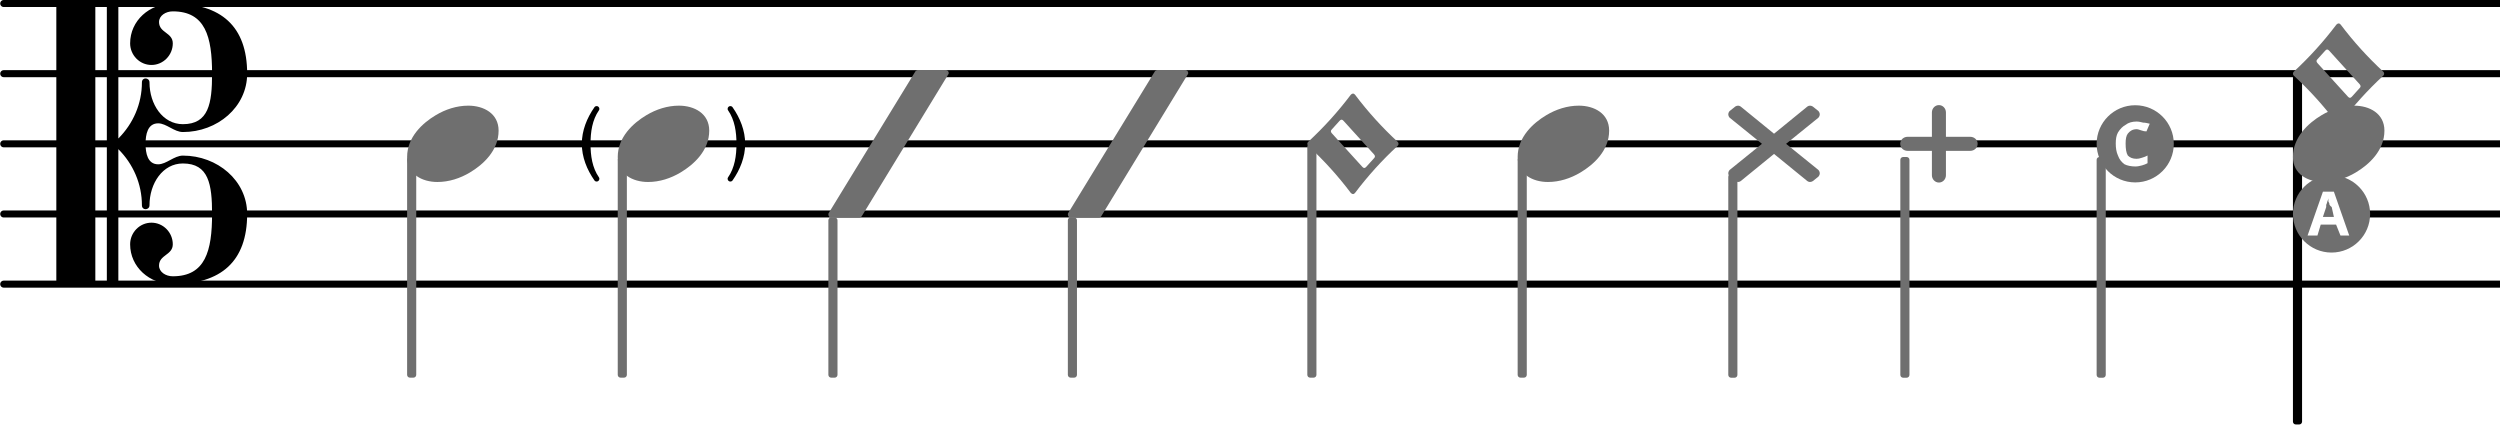
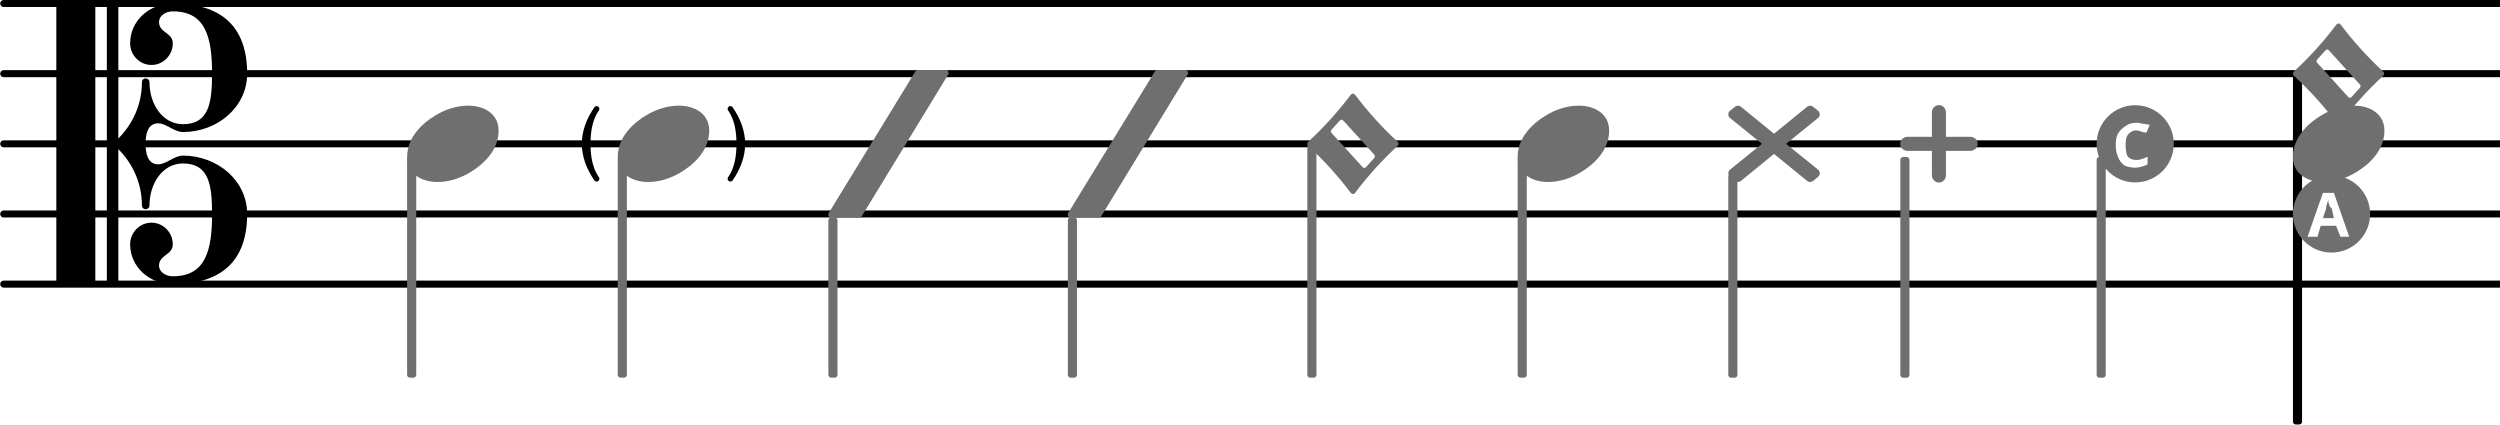
<svg xmlns="http://www.w3.org/2000/svg" version="1.2" width="62.61mm" height="10.63mm" viewBox="8.536 -0 35.628 6.05">
  <style text="style/css">

tspan { white-space: pre; }

</style>
  <line transform="translate(8.5358, 4.05)" stroke-linejoin="round" stroke-linecap="round" stroke-width="0.1" stroke="currentColor" x1="0.05" y1="-0" x2="35.628" y2="-0" />
  <line transform="translate(8.5358, 3.05)" stroke-linejoin="round" stroke-linecap="round" stroke-width="0.1" stroke="currentColor" x1="0.05" y1="-0" x2="35.628" y2="-0" />
  <line transform="translate(8.5358, 2.05)" stroke-linejoin="round" stroke-linecap="round" stroke-width="0.1" stroke="currentColor" x1="0.05" y1="-0" x2="35.628" y2="-0" />
  <line transform="translate(8.5358, 1.05)" stroke-linejoin="round" stroke-linecap="round" stroke-width="0.1" stroke="currentColor" x1="0.05" y1="-0" x2="35.628" y2="-0" />
  <line transform="translate(8.5358, 0.05)" stroke-linejoin="round" stroke-linecap="round" stroke-width="0.1" stroke="currentColor" x1="0.05" y1="-0" x2="35.628" y2="-0" />
-   <g color="rgb(43.529%, 43.529%, 43.529%)">
-     <rect transform="translate(23.8187, 2.05)" x="-0.065" y="1.05" width="0.13" height="2.283" ry="0.04" fill="currentColor" />
+   <g class="note">
+     <g color="rgb(43.529%, 43.529%, 43.529%)">
+       <path transform="translate(27.167, 2.05) scale(0.004, -0.004)" d="M87 51c-2 -2 -3 -4 -3 -6s1 -5 3 -7l109 -120c2 -2 4 -4 7 -4s5 2 7 4l28 31c2 2 3 4 3 6s-1 5 -3 7l-109 120c-2 2 -4 4 -7 4s-5 -2 -7 -4zM0 0c0 3 1 5 3 7c56 52 106 107 152 168c2 2 5 4 8 4s5 -2 7 -4c46 -61 96 -116 152 -168c2 -2 3 -4 3 -7s-1 -5 -3 -7 c-56 -52 -106 -107 -152 -168c-2 -2 -4 -4 -7 -4s-6 2 -8 4c-46 61 -96 116 -152 168c-2 2 -3 4 -3 7z" fill="currentColor" />
+     </g>
  </g>
  <g color="rgb(43.529%, 43.529%, 43.529%)">
    <rect transform="translate(33.2323, 2.05)" x="-0.065" y="0.43" width="0.13" height="2.904" ry="0.04" fill="currentColor" />
  </g>
  <g class="note">
    <g color="rgb(43.529%, 43.529%, 43.529%)">
      <path transform="translate(33.1673, 2.05) scale(0.004, -0.004)" d="M163 36l119 97c3 2 6 3 9 3s7 -1 10 -3l20 -16c3 -3 5 -8 5 -12s-2 -9 -5 -12l-115 -93l115 -93c3 -3 5 -8 5 -12s-2 -9 -5 -12l-20 -16c-3 -2 -7 -3 -10 -3s-6 1 -9 3l-119 97l-119 -97c-3 -2 -6 -3 -9 -3s-7 1 -10 3l-20 16c-3 3 -5 8 -5 12s2 9 5 12l115 93l-115 93 c-3 3 -5 8 -5 12s2 9 5 12l20 16c3 2 7 3 10 3s6 -1 9 -3z" fill="currentColor" />
    </g>
  </g>
  <g color="rgb(43.529%, 43.529%, 43.529%)">
    <rect transform="translate(30.2301, 2.05)" x="-0.065" y="0.186" width="0.13" height="3.147" ry="0.04" fill="currentColor" />
  </g>
  <g class="note">
    <g color="rgb(43.529%, 43.529%, 43.529%)">
      <path transform="translate(30.1651, 2.05) scale(0.004, -0.004)" d="M218 136c55 0 108 -28 108 -89c0 -71 -55 -121 -102 -149c-35 -21 -75 -34 -116 -34c-55 0 -108 28 -108 89c0 71 55 121 102 149c35 21 75 34 116 34z" fill="currentColor" />
    </g>
  </g>
  <g color="rgb(43.529%, 43.529%, 43.529%)">
+     <rect transform="translate(14.4008, 2.05)" x="-0.065" y="0.186" width="0.13" height="3.147" ry="0.04" fill="currentColor" />
+   </g>
+   <g color="rgb(43.529%, 43.529%, 43.529%)">
    <rect transform="translate(27.232, 2.05)" x="-0.065" y="-0" width="0.13" height="3.333" ry="0.04" fill="currentColor" />
-   </g>
-   <g class="note">
-     <g color="rgb(43.529%, 43.529%, 43.529%)">
-       <path transform="translate(27.167, 2.05) scale(0.004, -0.004)" d="M87 51c-2 -2 -3 -4 -3 -6s1 -5 3 -7l109 -120c2 -2 4 -4 7 -4s5 2 7 4l28 31c2 2 3 4 3 6s-1 5 -3 7l-109 120c-2 2 -4 4 -7 4s-5 -2 -7 -4zM0 0c0 3 1 5 3 7c56 52 106 107 152 168c2 2 5 4 8 4s5 -2 7 -4c46 -61 96 -116 152 -168c2 -2 3 -4 3 -7s-1 -5 -3 -7 c-56 -52 -106 -107 -152 -168c-2 -2 -4 -4 -7 -4s-6 2 -8 4c-46 61 -96 116 -152 168c-2 2 -3 4 -3 7z" fill="currentColor" />
-     </g>
  </g>
  <rect transform="translate(41.2807, 2.05)" x="-0.065" y="-1" width="0.13" height="5" ry="0.04" fill="currentColor" />
  <g class="note">
    <g color="rgb(43.529%, 43.529%, 43.529%)">
      <path transform="translate(41.2157, 1.05) scale(0.004, -0.004)" d="M87 51c-2 -2 -3 -4 -3 -6s1 -5 3 -7l109 -120c2 -2 4 -4 7 -4s5 2 7 4l28 31c2 2 3 4 3 6s-1 5 -3 7l-109 120c-2 2 -4 4 -7 4s-5 -2 -7 -4zM0 0c0 3 1 5 3 7c56 52 106 107 152 168c2 2 5 4 8 4s5 -2 7 -4c46 -61 96 -116 152 -168c2 -2 3 -4 3 -7s-1 -5 -3 -7 c-56 -52 -106 -107 -152 -168c-2 -2 -4 -4 -7 -4s-6 2 -8 4c-46 61 -96 116 -152 168c-2 2 -3 4 -3 7z" fill="currentColor" />
    </g>
  </g>
  <g class="note">
    <g color="rgb(43.529%, 43.529%, 43.529%)">
      <path transform="translate(41.2157, 2.05) scale(0.004, -0.004)" d="M218 136c55 0 108 -28 108 -89c0 -71 -55 -121 -102 -149c-35 -21 -75 -34 -116 -34c-55 0 -108 28 -108 89c0 71 55 121 102 149c35 21 75 34 116 34z" fill="currentColor" />
    </g>
  </g>
  <g class="note">
    <g color="rgb(43.529%, 43.529%, 43.529%)">
      <circle transform="translate(41.7657, 3.05)" stroke-linejoin="round" stroke-linecap="round" fill="currentColor" stroke="currentColor" stroke-width="0" r="0.55" />
      <g color="rgb(100%, 100%, 100%)">
-         <text transform="translate(41.4243, 3.3573)" font-family="sans-serif" font-weight="bold" font-size="0.873" text-anchor="start" fill="currentColor">
+         <text transform="translate(41.4243, 3.3744)" font-family="sans-serif" font-weight="bold" font-size="0.873" text-anchor="start" fill="currentColor">
          <tspan>A</tspan>
        </text>
      </g>
    </g>
  </g>
  <g color="rgb(43.529%, 43.529%, 43.529%)">
    <rect transform="translate(38.4826, 2.05)" x="-0.065" y="0.188" width="0.13" height="3.146" ry="0.04" fill="currentColor" />
  </g>
  <g class="note">
    <g color="rgb(43.529%, 43.529%, 43.529%)">
      <circle transform="translate(38.9676, 2.05)" stroke-linejoin="round" stroke-linecap="round" fill="currentColor" stroke="currentColor" stroke-width="0" r="0.55" />
      <g color="rgb(100%, 100%, 100%)">
-         <text transform="translate(38.6433, 2.3573)" font-family="sans-serif" font-weight="bold" font-size="0.873" text-anchor="start" fill="currentColor">
+         <text transform="translate(38.6433, 2.3744)" font-family="sans-serif" font-weight="bold" font-size="0.873" text-anchor="start" fill="currentColor">
          <tspan>C</tspan>
        </text>
      </g>
    </g>
  </g>
  <g color="rgb(43.529%, 43.529%, 43.529%)">
    <rect transform="translate(35.6846, 2.05)" x="-0.065" y="0.188" width="0.13" height="3.146" ry="0.04" fill="currentColor" />
  </g>
  <g class="note">
    <g color="rgb(43.529%, 43.529%, 43.529%)">
      <path transform="translate(36.1696, 2.05) scale(0.004, -0.004)" d="M0 -138c-14 0 -25 12 -25 26v87h-87c-14 0 -26 11 -26 25s12 25 26 25h87v87c0 14 11 26 25 26s25 -12 25 -26v-87h87c14 0 26 -11 26 -25s-12 -25 -26 -25h-87v-87c0 -14 -11 -26 -25 -26z" fill="currentColor" />
    </g>
  </g>
+   <g class="clef">
+     <path transform="translate(9.3358, 2.05) scale(0.004, -0.004)" d="M318 0c0 -33 7 -73 45 -73c29 0 57 31 88 31c123 0 229 -89 229 -208c0 -169 -93 -250 -265 -250c-83 0 -152 61 -152 142c0 42 34 77 76 77s76 -35 76 -77c0 -39 -49 -37 -49 -76c0 -23 24 -38 49 -38c116 0 140 90 140 222c0 106 -12 180 -104 180 c-72 0 -119 -71 -119 -149c0 -9 -7 -14 -14 -14s-13 5 -13 14c0 76 -31 147 -84 200v-471c0 -6 -4 -10 -10 -10h-21c-6 0 -10 4 -10 10v980c0 6 4 10 10 10h21c6 0 10 -4 10 -10v-471c53 53 84 124 84 200c0 9 6 14 13 14s14 -5 14 -14c0 -78 47 -149 119 -149 c92 0 104 74 104 180c0 132 -24 222 -140 222c-25 0 -49 -15 -49 -38c0 -39 49 -37 49 -76c0 -42 -34 -77 -76 -77s-76 35 -76 77c0 81 69 142 152 142c172 0 265 -81 265 -250c0 -119 -106 -208 -229 -208c-31 0 -59 31 -88 31c-38 0 -45 -40 -45 -73zM129 -500h-119 c-6 0 -10 4 -10 10v980c0 6 4 10 10 10h119c6 0 10 -4 10 -10v-980c0 -6 -4 -10 -10 -10z" fill="currentColor" />
+   </g>
  <g class="note">
    <g color="rgb(43.529%, 43.529%, 43.529%)">
-       <path transform="translate(23.7537, 2.05) scale(0.004, -0.004)" d="M10 -263c-6 0 -10 6 -10 11c0 2 0 3 1 5l309 505c2 3 6 5 9 5h100c6 0 10 -6 10 -11c0 -2 -1 -3 -2 -5l-308 -505c-2 -3 -6 -5 -9 -5h-100z" fill="currentColor" />
+       <path transform="translate(17.3381, 2.05) scale(0.004, -0.004)" d="M218 136c55 0 108 -28 108 -89c0 -71 -55 -121 -102 -149c-35 -21 -75 -34 -116 -34c-55 0 -108 28 -108 89c0 71 55 121 102 149c35 21 75 34 116 34z" fill="currentColor" />
+     </g>
+   </g>
+   <g color="rgb(43.529%, 43.529%, 43.529%)">
+     <rect transform="translate(17.4031, 2.05)" x="-0.065" y="0.186" width="0.13" height="3.147" ry="0.04" fill="currentColor" />
+   </g>
+   <path transform="translate(17.1381, 2.05) scale(0.002, -0.002)" d="M-94 0c0 -84 12 -170 60 -239c3 -4 3 -7 3 -11c0 -10 -9 -19 -19 -19c-5 0 -12 2 -16 8c-54 77 -90 167 -90 261s36 184 90 261c4 6 11 8 16 8c10 0 19 -9 19 -19c0 -4 0 -7 -3 -11c-48 -69 -60 -155 -60 -239z" fill="currentColor" />
+   <path transform="translate(18.8423, 2.05) scale(0.002, -0.002)" d="M94 0c0 84 -12 170 -60 239c-3 4 -3 7 -3 11c0 10 9 19 19 19c5 0 12 -2 16 -8c54 -77 90 -167 90 -261s-36 -184 -90 -261c-4 -6 -11 -8 -16 -8c-10 0 -19 9 -19 19c0 4 0 7 3 11c48 69 60 155 60 239z" fill="currentColor" />
+   <g color="rgb(43.529%, 43.529%, 43.529%)">
+     <rect transform="translate(23.8187, 2.05)" x="-0.065" y="1.05" width="0.13" height="2.283" ry="0.04" fill="currentColor" />
+   </g>
+   <g class="note">
+     <g color="rgb(43.529%, 43.529%, 43.529%)">
+       <path transform="translate(23.7537, 2.05) scale(0.004, -0.004)" d="M10 -263c-8 0 -13 9 -9 16l309 505c2 3 6 5 9 5h100c8 0 12 -9 8 -16l-308 -505c-2 -3 -6 -5 -9 -5h-100z" fill="currentColor" />
+     </g>
+   </g>
+   <g color="rgb(43.529%, 43.529%, 43.529%)">
+     <rect transform="translate(20.4053, 2.05)" x="-0.065" y="1.05" width="0.13" height="2.283" ry="0.04" fill="currentColor" />
+   </g>
+   <g class="note">
+     <g color="rgb(43.529%, 43.529%, 43.529%)">
+       <path transform="translate(20.3403, 2.05) scale(0.004, -0.004)" d="M10 -263c-8 0 -13 9 -9 16l309 505c2 3 6 5 9 5h100c8 0 12 -9 8 -16l-308 -505c-2 -3 -6 -5 -9 -5h-100z" fill="currentColor" />
    </g>
  </g>
  <g class="note">
    <g color="rgb(43.529%, 43.529%, 43.529%)">
      <path transform="translate(14.3358, 2.05) scale(0.004, -0.004)" d="M218 136c55 0 108 -28 108 -89c0 -71 -55 -121 -102 -149c-35 -21 -75 -34 -116 -34c-55 0 -108 28 -108 89c0 71 55 121 102 149c35 21 75 34 116 34z" fill="currentColor" />
    </g>
  </g>
-   <g class="clef">
-     <path transform="translate(9.3358, 2.05) scale(0.004, -0.004)" d="M318 0c0 -33 7 -73 45 -73c29 0 57 31 88 31c123 0 229 -89 229 -208c0 -169 -93 -250 -265 -250c-83 0 -152 61 -152 142c0 42 34 77 76 77s76 -35 76 -77c0 -39 -49 -37 -49 -76c0 -23 24 -38 49 -38c116 0 140 90 140 222c0 106 -12 180 -104 180 c-72 0 -119 -71 -119 -149c0 -9 -7 -14 -14 -14s-13 5 -13 14c0 76 -31 147 -84 200v-471c0 -6 -4 -10 -10 -10h-21c-6 0 -10 4 -10 10v980c0 6 4 10 10 10h21c6 0 10 -4 10 -10v-471c53 53 84 124 84 200c0 9 6 14 13 14s14 -5 14 -14c0 -78 47 -149 119 -149 c92 0 104 74 104 180c0 132 -24 222 -140 222c-25 0 -49 -15 -49 -38c0 -39 49 -37 49 -76c0 -42 -34 -77 -76 -77s-76 35 -76 77c0 81 69 142 152 142c172 0 265 -81 265 -250c0 -119 -106 -208 -229 -208c-31 0 -59 31 -88 31c-38 0 -45 -40 -45 -73zM129 -500h-119 c-6 0 -10 4 -10 10v980c0 6 4 10 10 10h119c6 0 10 -4 10 -10v-980c0 -6 -4 -10 -10 -10z" fill="currentColor" />
-   </g>
-   <g color="rgb(43.529%, 43.529%, 43.529%)">
-     <rect transform="translate(14.4008, 2.05)" x="-0.065" y="0.186" width="0.13" height="3.147" ry="0.04" fill="currentColor" />
-   </g>
-   <g class="note">
-     <g color="rgb(43.529%, 43.529%, 43.529%)">
-       <path transform="translate(17.3381, 2.05) scale(0.004, -0.004)" d="M218 136c55 0 108 -28 108 -89c0 -71 -55 -121 -102 -149c-35 -21 -75 -34 -116 -34c-55 0 -108 28 -108 89c0 71 55 121 102 149c35 21 75 34 116 34z" fill="currentColor" />
-     </g>
-   </g>
-   <g color="rgb(43.529%, 43.529%, 43.529%)">
-     <rect transform="translate(20.4053, 2.05)" x="-0.065" y="1.05" width="0.13" height="2.283" ry="0.04" fill="currentColor" />
-   </g>
-   <g class="note">
-     <g color="rgb(43.529%, 43.529%, 43.529%)">
-       <path transform="translate(20.3403, 2.05) scale(0.004, -0.004)" d="M10 -263c-6 0 -10 6 -10 11c0 2 0 3 1 5l309 505c2 3 6 5 9 5h100c6 0 10 -6 10 -11c0 -2 -1 -3 -2 -5l-308 -505c-2 -3 -6 -5 -9 -5h-100z" fill="currentColor" />
-     </g>
-   </g>
-   <path transform="translate(17.1381, 2.05) scale(0.002, -0.002)" d="M-94 0c0 -84 12 -170 60 -239c3 -4 3 -7 3 -11c0 -10 -9 -19 -19 -19c-5 0 -12 2 -16 8c-54 77 -90 167 -90 261s36 184 90 261c4 6 11 8 16 8c10 0 19 -9 19 -19c0 -4 0 -7 -3 -11c-48 -69 -60 -155 -60 -239z" fill="currentColor" />
-   <path transform="translate(18.8423, 2.05) scale(0.002, -0.002)" d="M94 0c0 84 -12 170 -60 239c-3 4 -3 7 -3 11c0 10 9 19 19 19c5 0 12 -2 16 -8c54 -77 90 -167 90 -261s-36 -184 -90 -261c-4 -6 -11 -8 -16 -8c-10 0 -19 9 -19 19c0 4 0 7 3 11c48 69 60 155 60 239z" fill="currentColor" />
-   <g color="rgb(43.529%, 43.529%, 43.529%)">
-     <rect transform="translate(17.4031, 2.05)" x="-0.065" y="0.186" width="0.13" height="3.147" ry="0.04" fill="currentColor" />
-   </g>
</svg>
